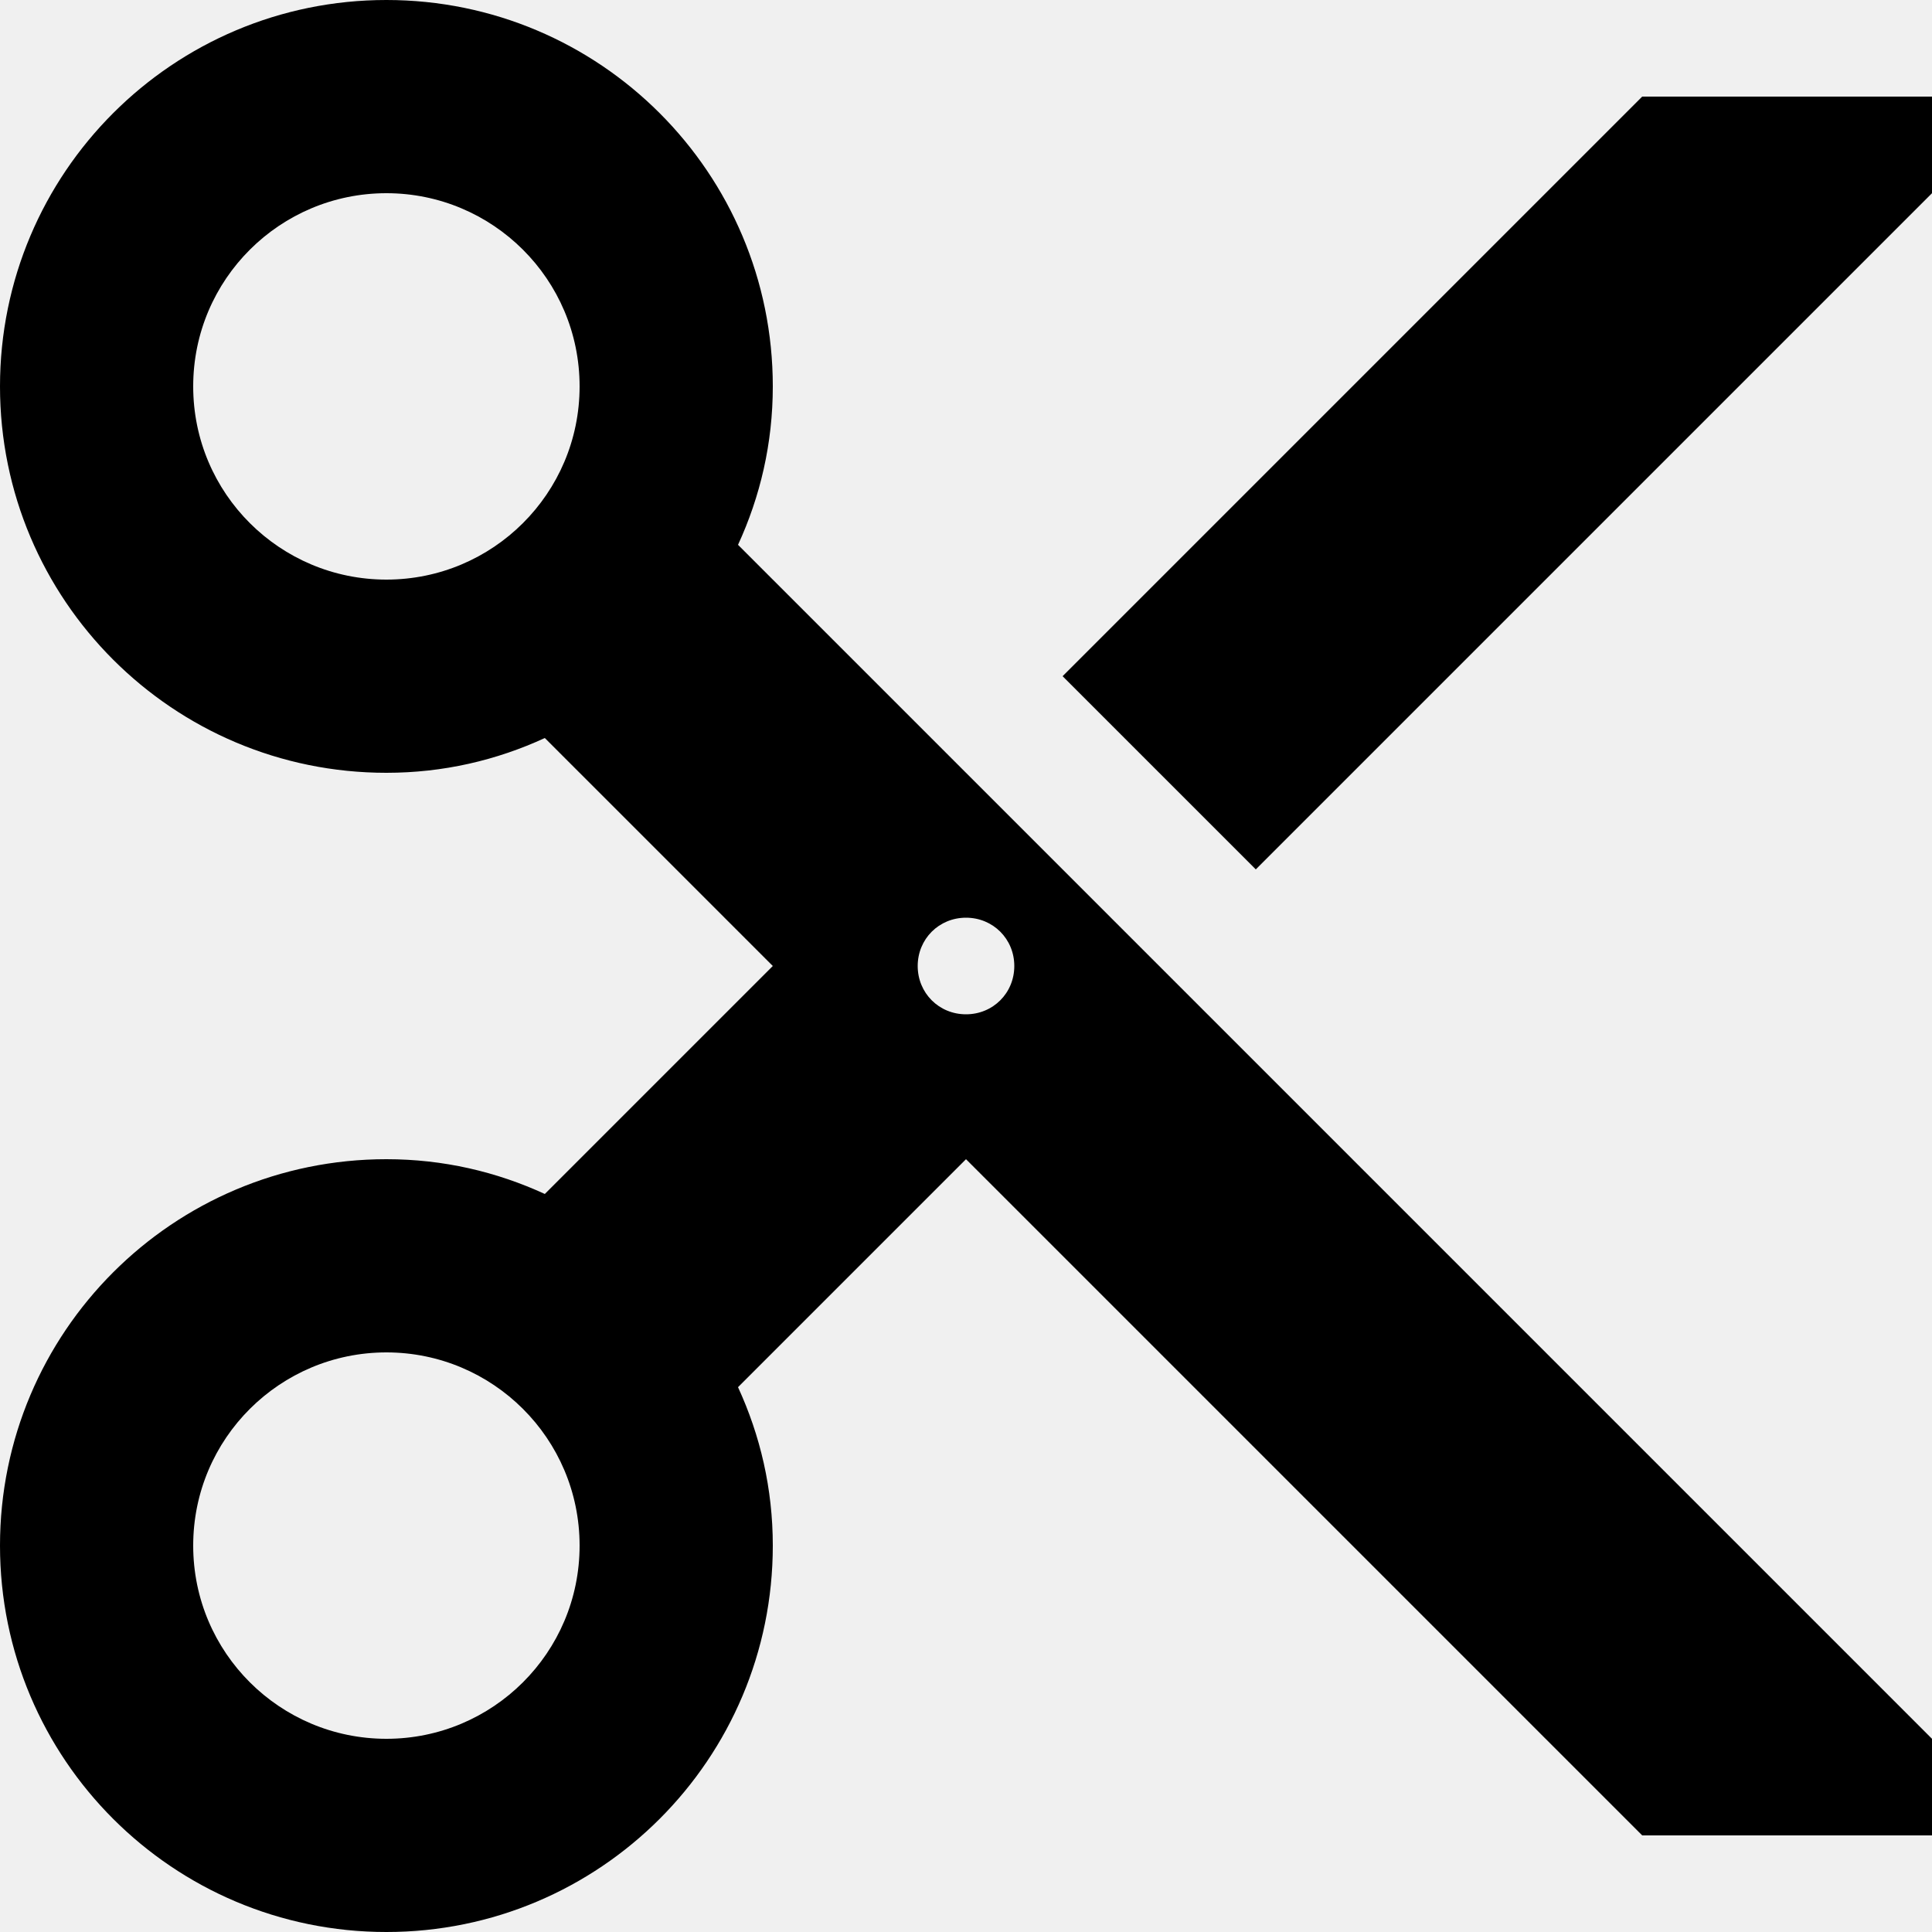
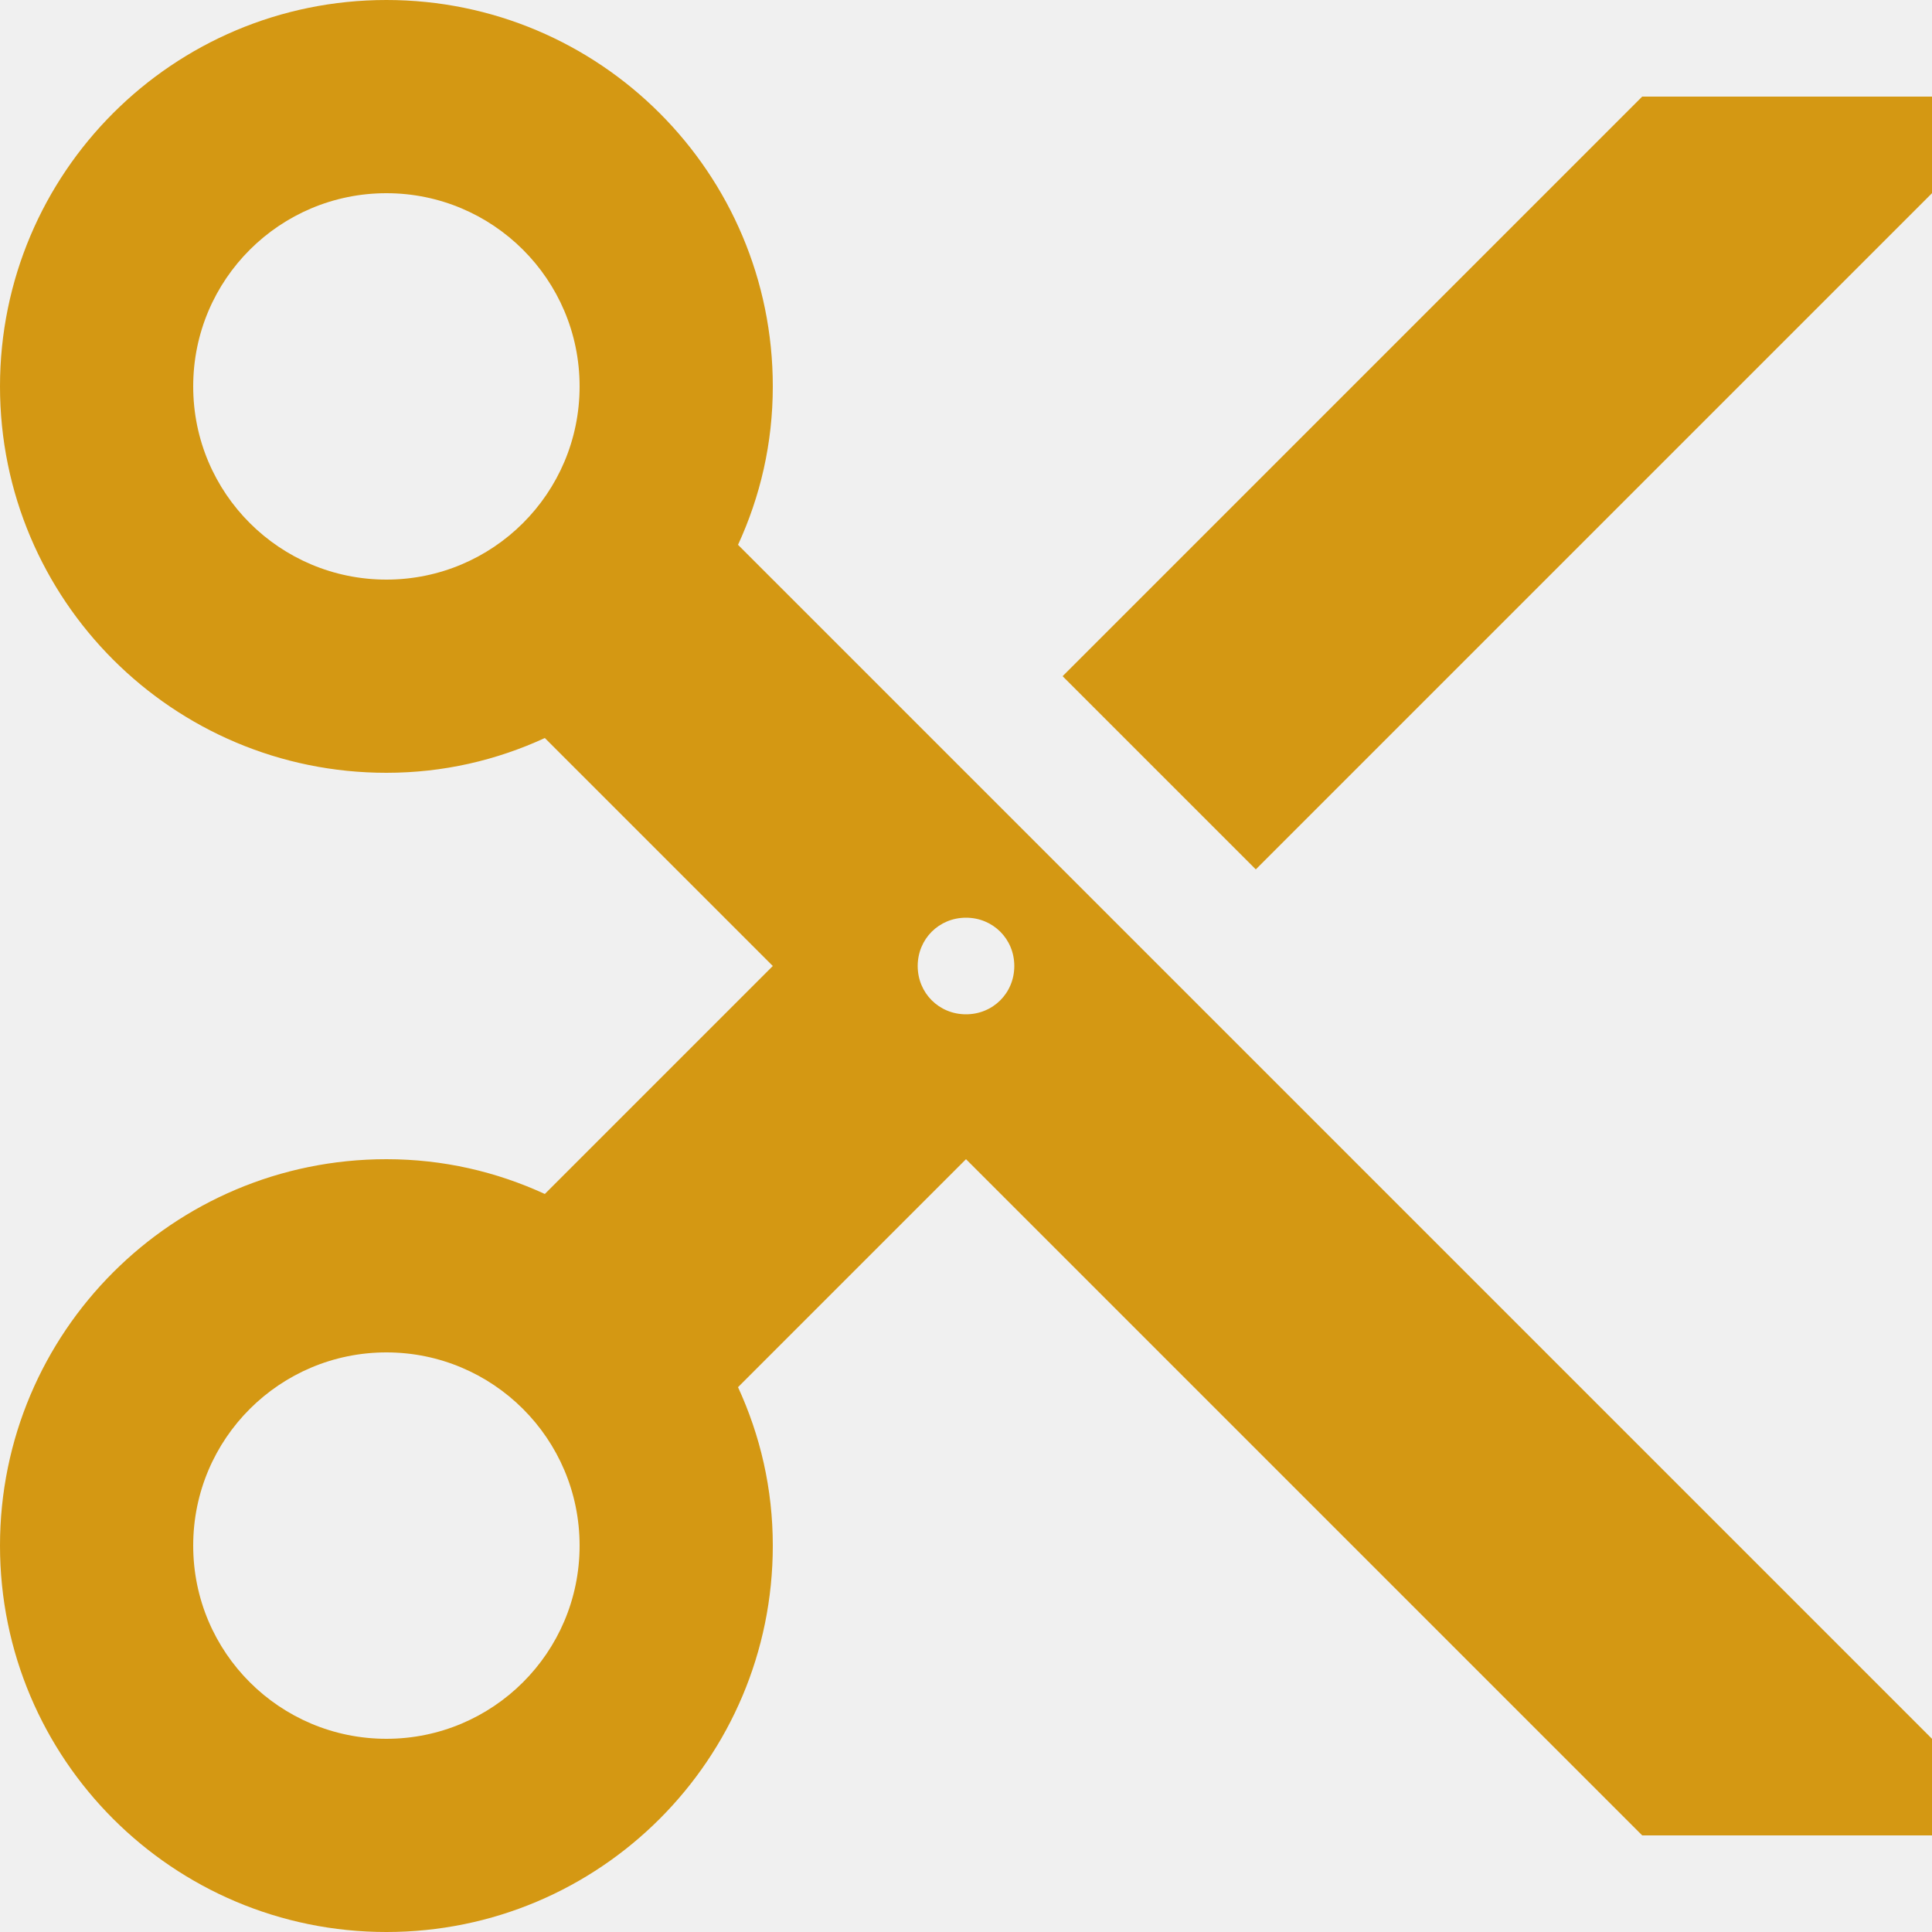
<svg xmlns="http://www.w3.org/2000/svg" xmlns:xlink="http://www.w3.org/1999/xlink" width="50px" height="50px" viewBox="0 0 20 20" version="1.1">
  <defs>
    <path d="M9.64,7.64 C9.87,7.14 10,6.59 10,6 C10,3.79 8.21,2 6,2 C3.79,2 2,3.79 2,6 C2,8.21 3.79,10 6,10 C6.59,10 7.14,9.87 7.64,9.64 L10,12 L7.64,14.36 C7.14,14.13 6.59,14 6,14 C3.79,14 2,15.79 2,18 C2,20.21 3.79,22 6,22 C8.21,22 10,20.21 10,18 C10,17.41 9.87,16.86 9.64,16.36 L12,14 L19,21 L22,21 L22,20 L9.64,7.64 L9.64,7.64 Z M6,8 C4.9,8 4,7.11 4,6 C4,4.89 4.9,4 6,4 C7.1,4 8,4.89 8,6 C8,7.11 7.1,8 6,8 L6,8 Z M6,20 C4.9,20 4,19.11 4,18 C4,16.89 4.9,16 6,16 C7.1,16 8,16.89 8,18 C8,19.11 7.1,20 6,20 L6,20 Z M12,12.5 C11.72,12.5 11.5,12.28 11.5,12 C11.5,11.72 11.72,11.5 12,11.5 C12.28,11.5 12.5,11.72 12.5,12 C12.5,12.28 12.28,12.5 12,12.5 L12,12.5 Z M19,3 L13,9 L15,11 L22,4 L22,3 L19,3 Z" id="path-1" />
    <rect id="path-3" x="0" y="0" width="50" height="50" />
  </defs>
  <g id="🔘-Icons" stroke="none" stroke-width="1" fill="none" fill-rule="evenodd">
    <g id="Material_icons_library" transform="translate(-50, -2499)">
      <g id="ic_content_cut" transform="translate(48, 2497)">
        <mask id="mask-2" fill="white">
          <use xlink:href="#path-1" />
        </mask>
        <g id="Mask" />
        <g id="Colors/Black" mask="url(#mask-2)">
          <g transform="translate(-13, -13)">
            <mask id="mask-4" fill="white">
              <use xlink:href="#path-3" />
            </mask>
-             <use id="Black" stroke="none" fill="#000000" fill-rule="evenodd" xlink:href="#path-3" />
+             <use id="Black" stroke="none" fill="#D49813" fill-rule="evenodd" xlink:href="#path-3" />
          </g>
        </g>
      </g>
    </g>
  </g>
</svg>
